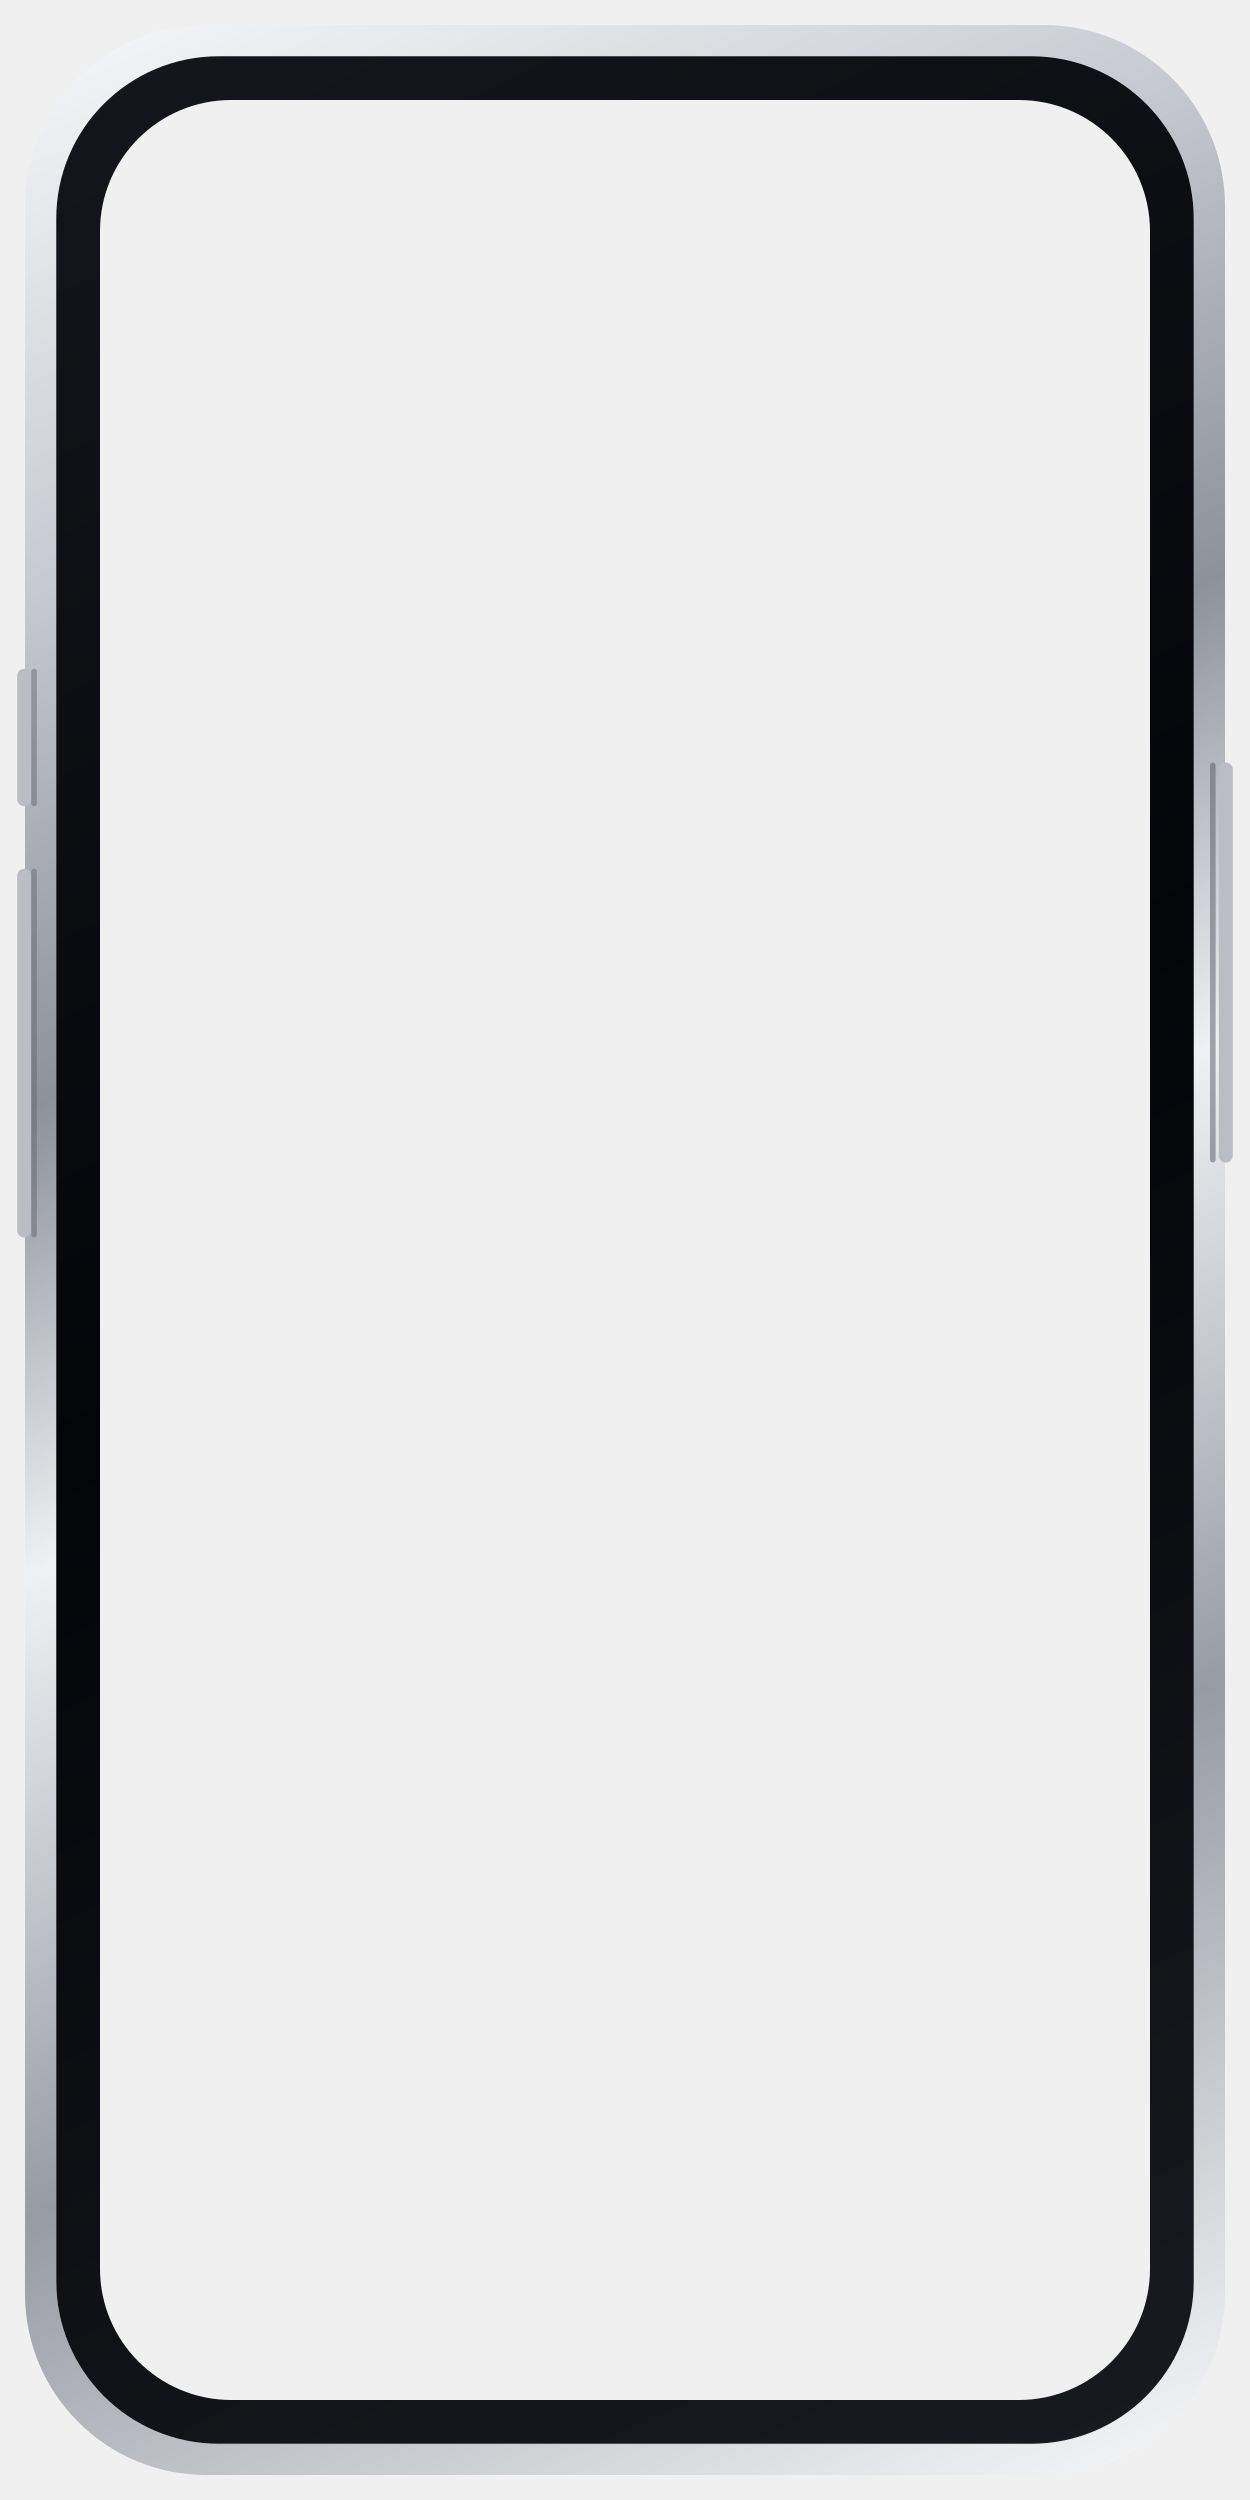
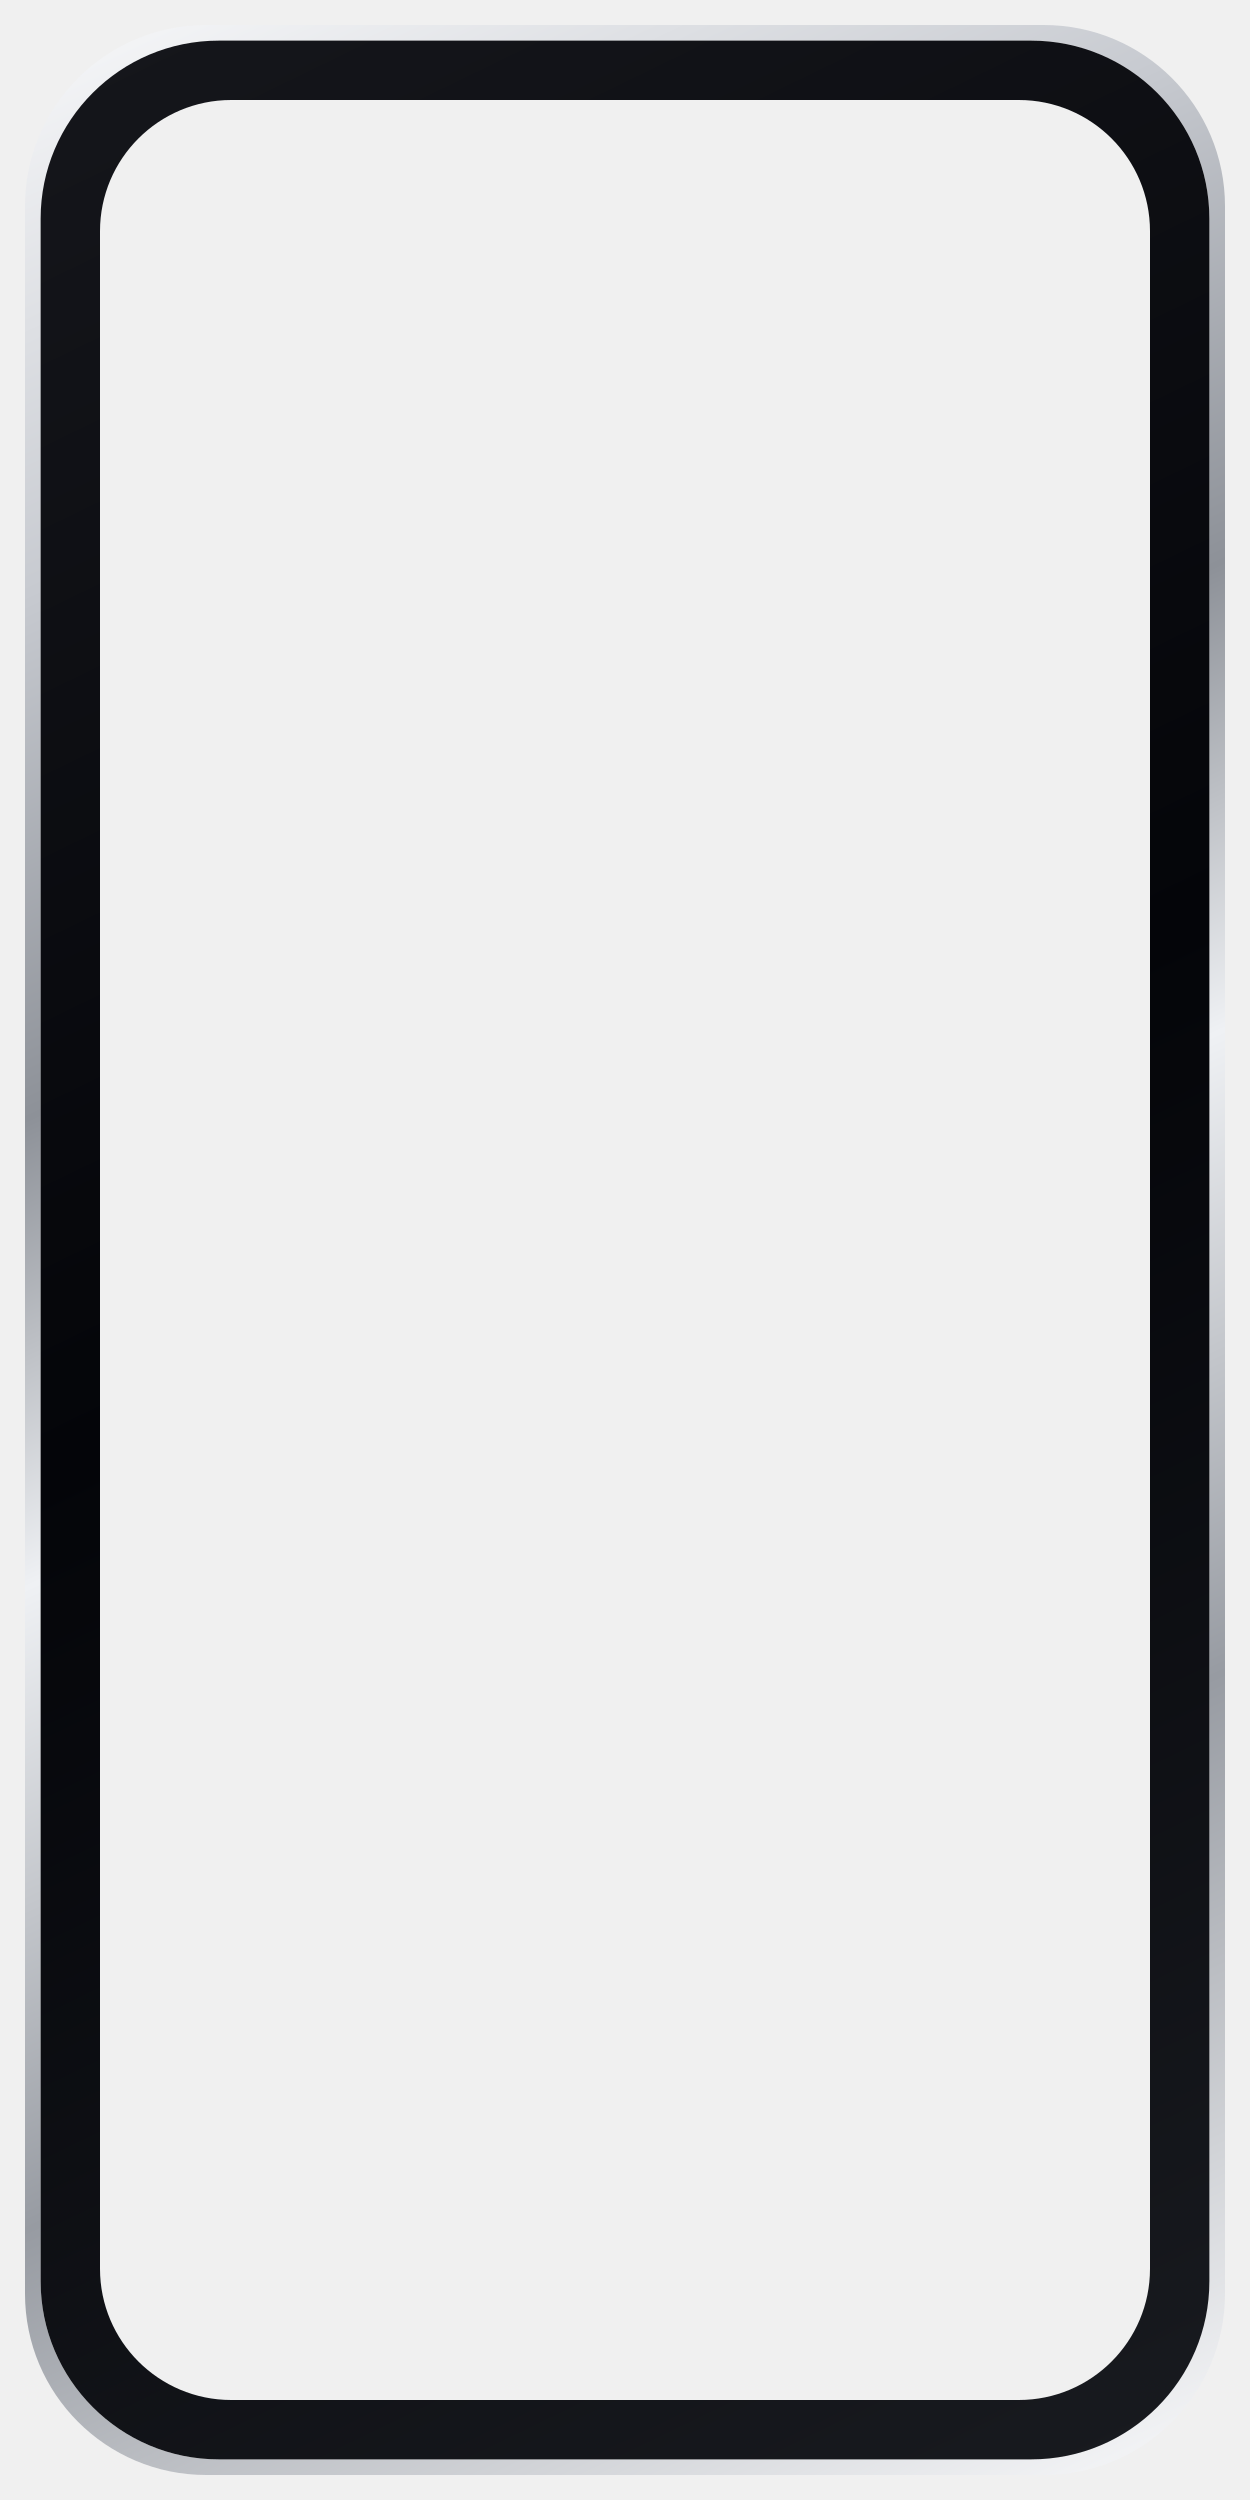
<svg xmlns="http://www.w3.org/2000/svg" viewBox="0 0 400 800" width="400" height="800">
  <defs>
-     <linearGradient id="silverShell" x1="26" y1="12" x2="374" y2="788" gradientUnits="userSpaceOnUse">
+     <linearGradient id="silverShell" x1="21" y1="16" x2="379" y2="784" gradientUnits="userSpaceOnUse">
      <stop offset="0" stop-color="#f4f5f7" />
      <stop offset="0.18" stop-color="#c7cad0" />
      <stop offset="0.36" stop-color="#8d9198" />
      <stop offset="0.52" stop-color="#eff1f4" />
      <stop offset="0.74" stop-color="#979ba2" />
      <stop offset="1" stop-color="#f4f5f7" />
    </linearGradient>
-     <linearGradient id="innerBezel" x1="22" y1="28" x2="378" y2="772" gradientUnits="userSpaceOnUse">
+     <linearGradient id="innerBezel" x1="17" y1="23" x2="383" y2="777" gradientUnits="userSpaceOnUse">
      <stop offset="0" stop-color="#15161b" />
      <stop offset="0.48" stop-color="#040509" />
      <stop offset="1" stop-color="#181a1f" />
    </linearGradient>
    <mask id="silverRingMask">
      <rect width="400" height="800" fill="#fff" />
-       <rect x="18" y="18" width="364" height="764" rx="52" ry="52" fill="#000" />
+       <rect x="13" y="13" width="374" height="774" rx="57" ry="57" fill="#000" />
    </mask>
    <mask id="blackRingMask">
      <rect width="400" height="800" fill="#fff" />
      <rect x="32" y="32" width="336" height="736" rx="42" ry="42" fill="#000" />
    </mask>
  </defs>
  <rect x="8" y="8" width="384" height="784" rx="58" ry="58" fill="url(#silverShell)" mask="url(#silverRingMask)" />
-   <rect x="18" y="18" width="364" height="764" rx="52" ry="52" fill="url(#innerBezel)" mask="url(#blackRingMask)" />
+   <rect x="13" y="13" width="374" height="774" rx="57" ry="57" fill="url(#innerBezel)" mask="url(#blackRingMask)" />
  <rect x="32" y="32" width="336" height="736" rx="42" ry="42" fill="none" />
-   <rect x="5.5" y="214" width="4.5" height="44" rx="2.25" fill="#babec4" />
-   <rect x="5.5" y="278" width="4.5" height="118" rx="2.25" fill="#babec4" />
-   <rect x="390" y="244" width="4.5" height="128" rx="2.25" fill="#babec4" />
-   <rect x="10" y="214" width="1.8" height="44" rx="0.9" fill="#5d6168" opacity="0.46" />
-   <rect x="10" y="278" width="1.8" height="118" rx="0.9" fill="#5d6168" opacity="0.46" />
-   <rect x="387.2" y="244" width="1.8" height="128" rx="0.9" fill="#5d6168" opacity="0.54" />
</svg>
